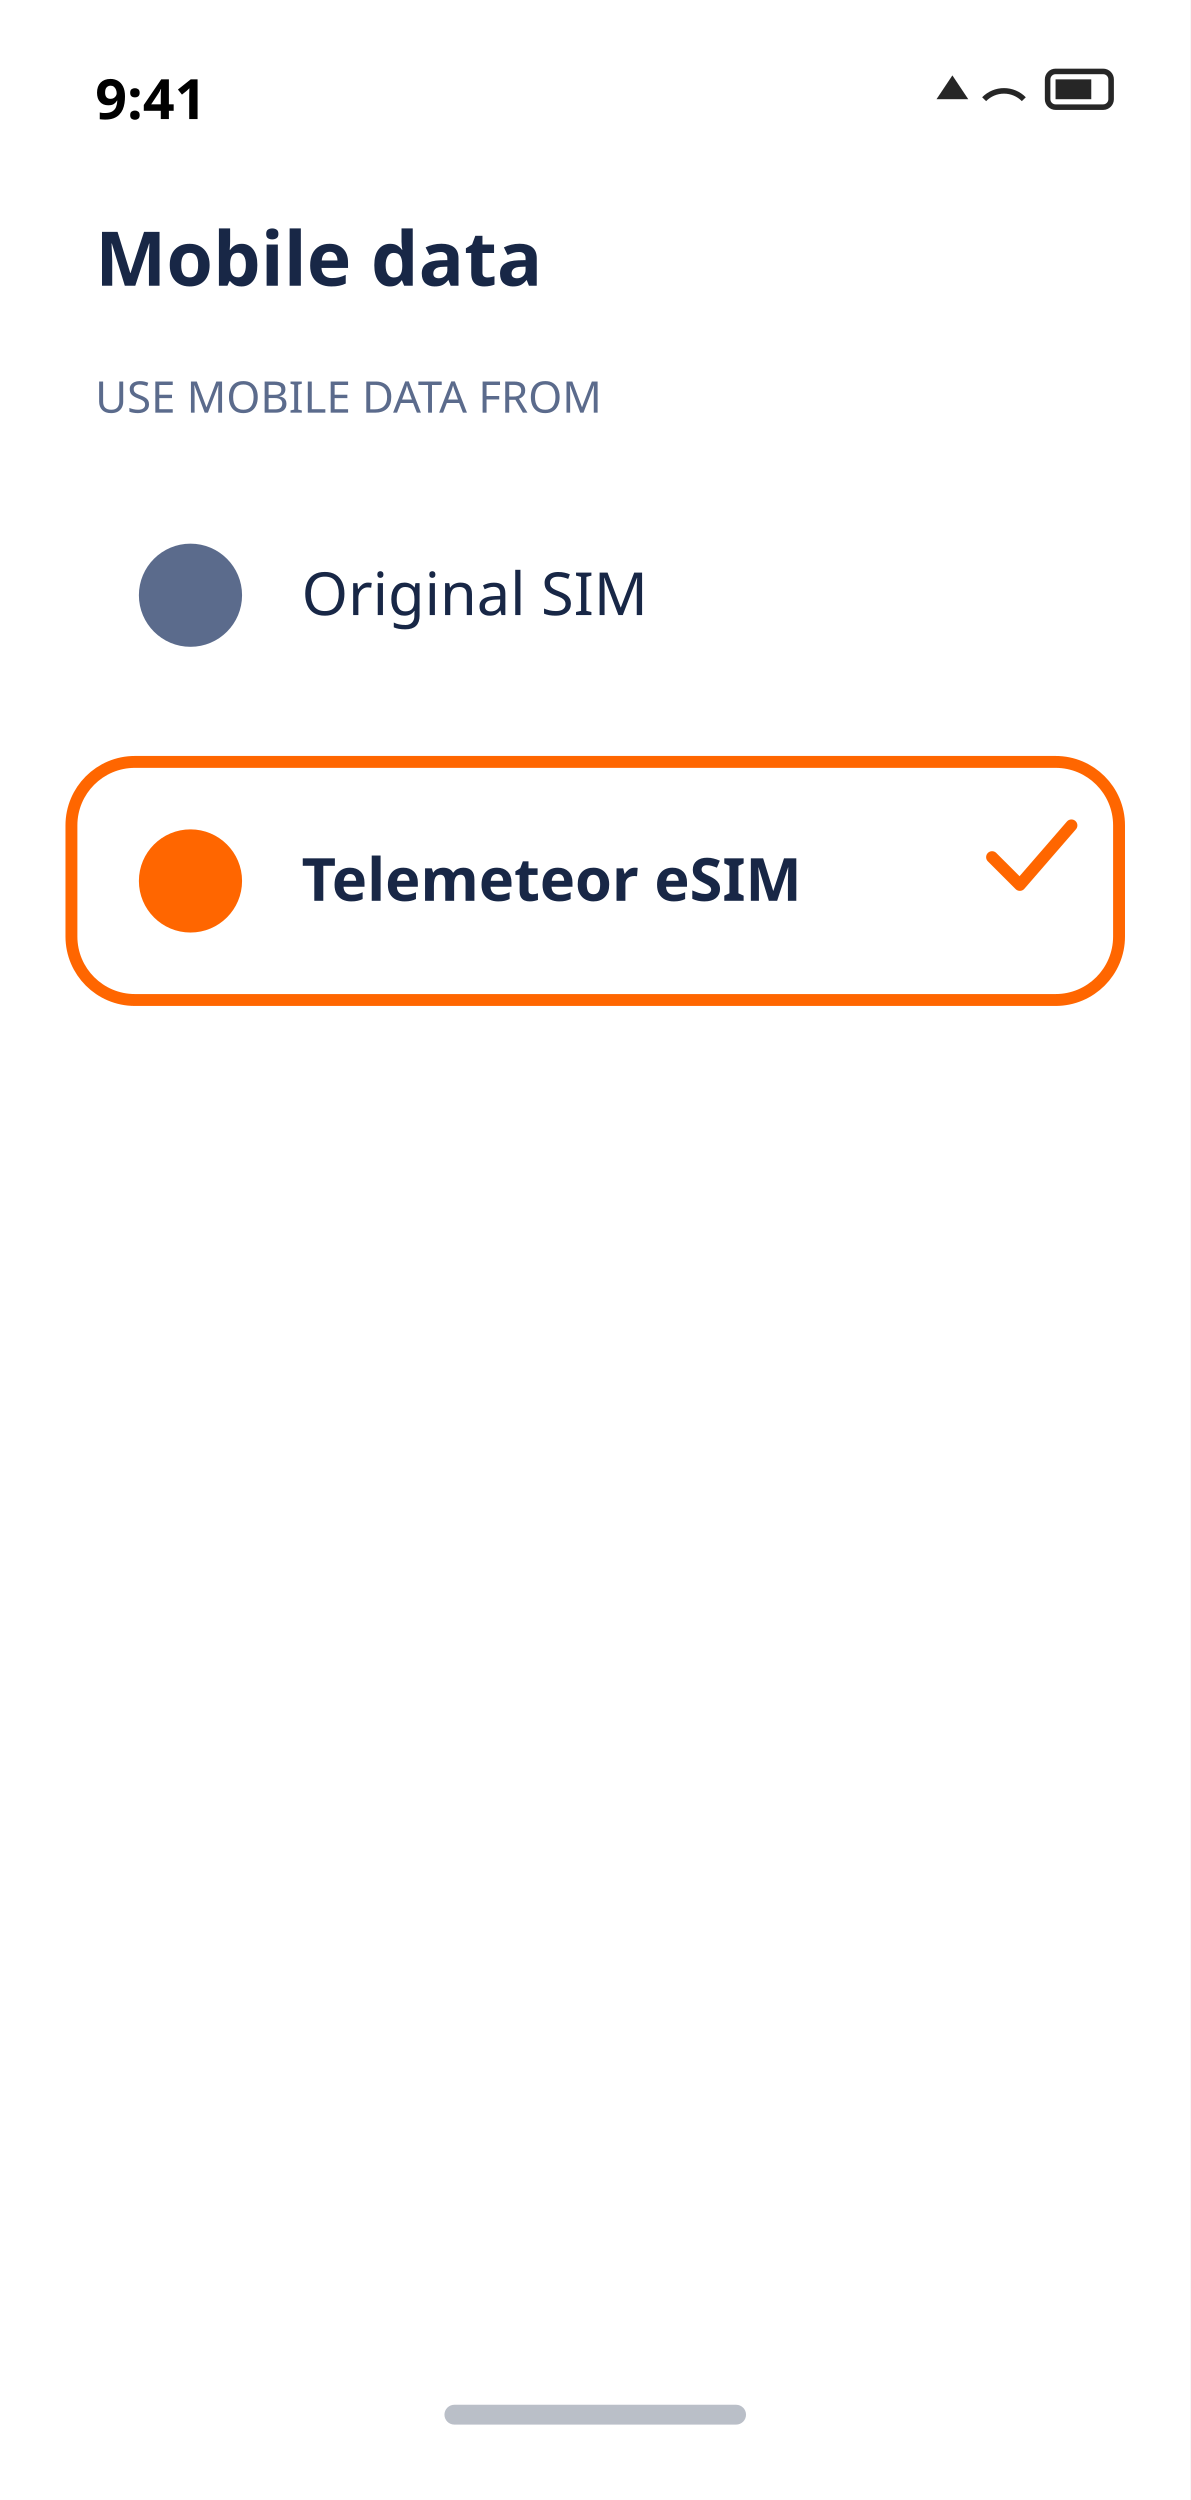
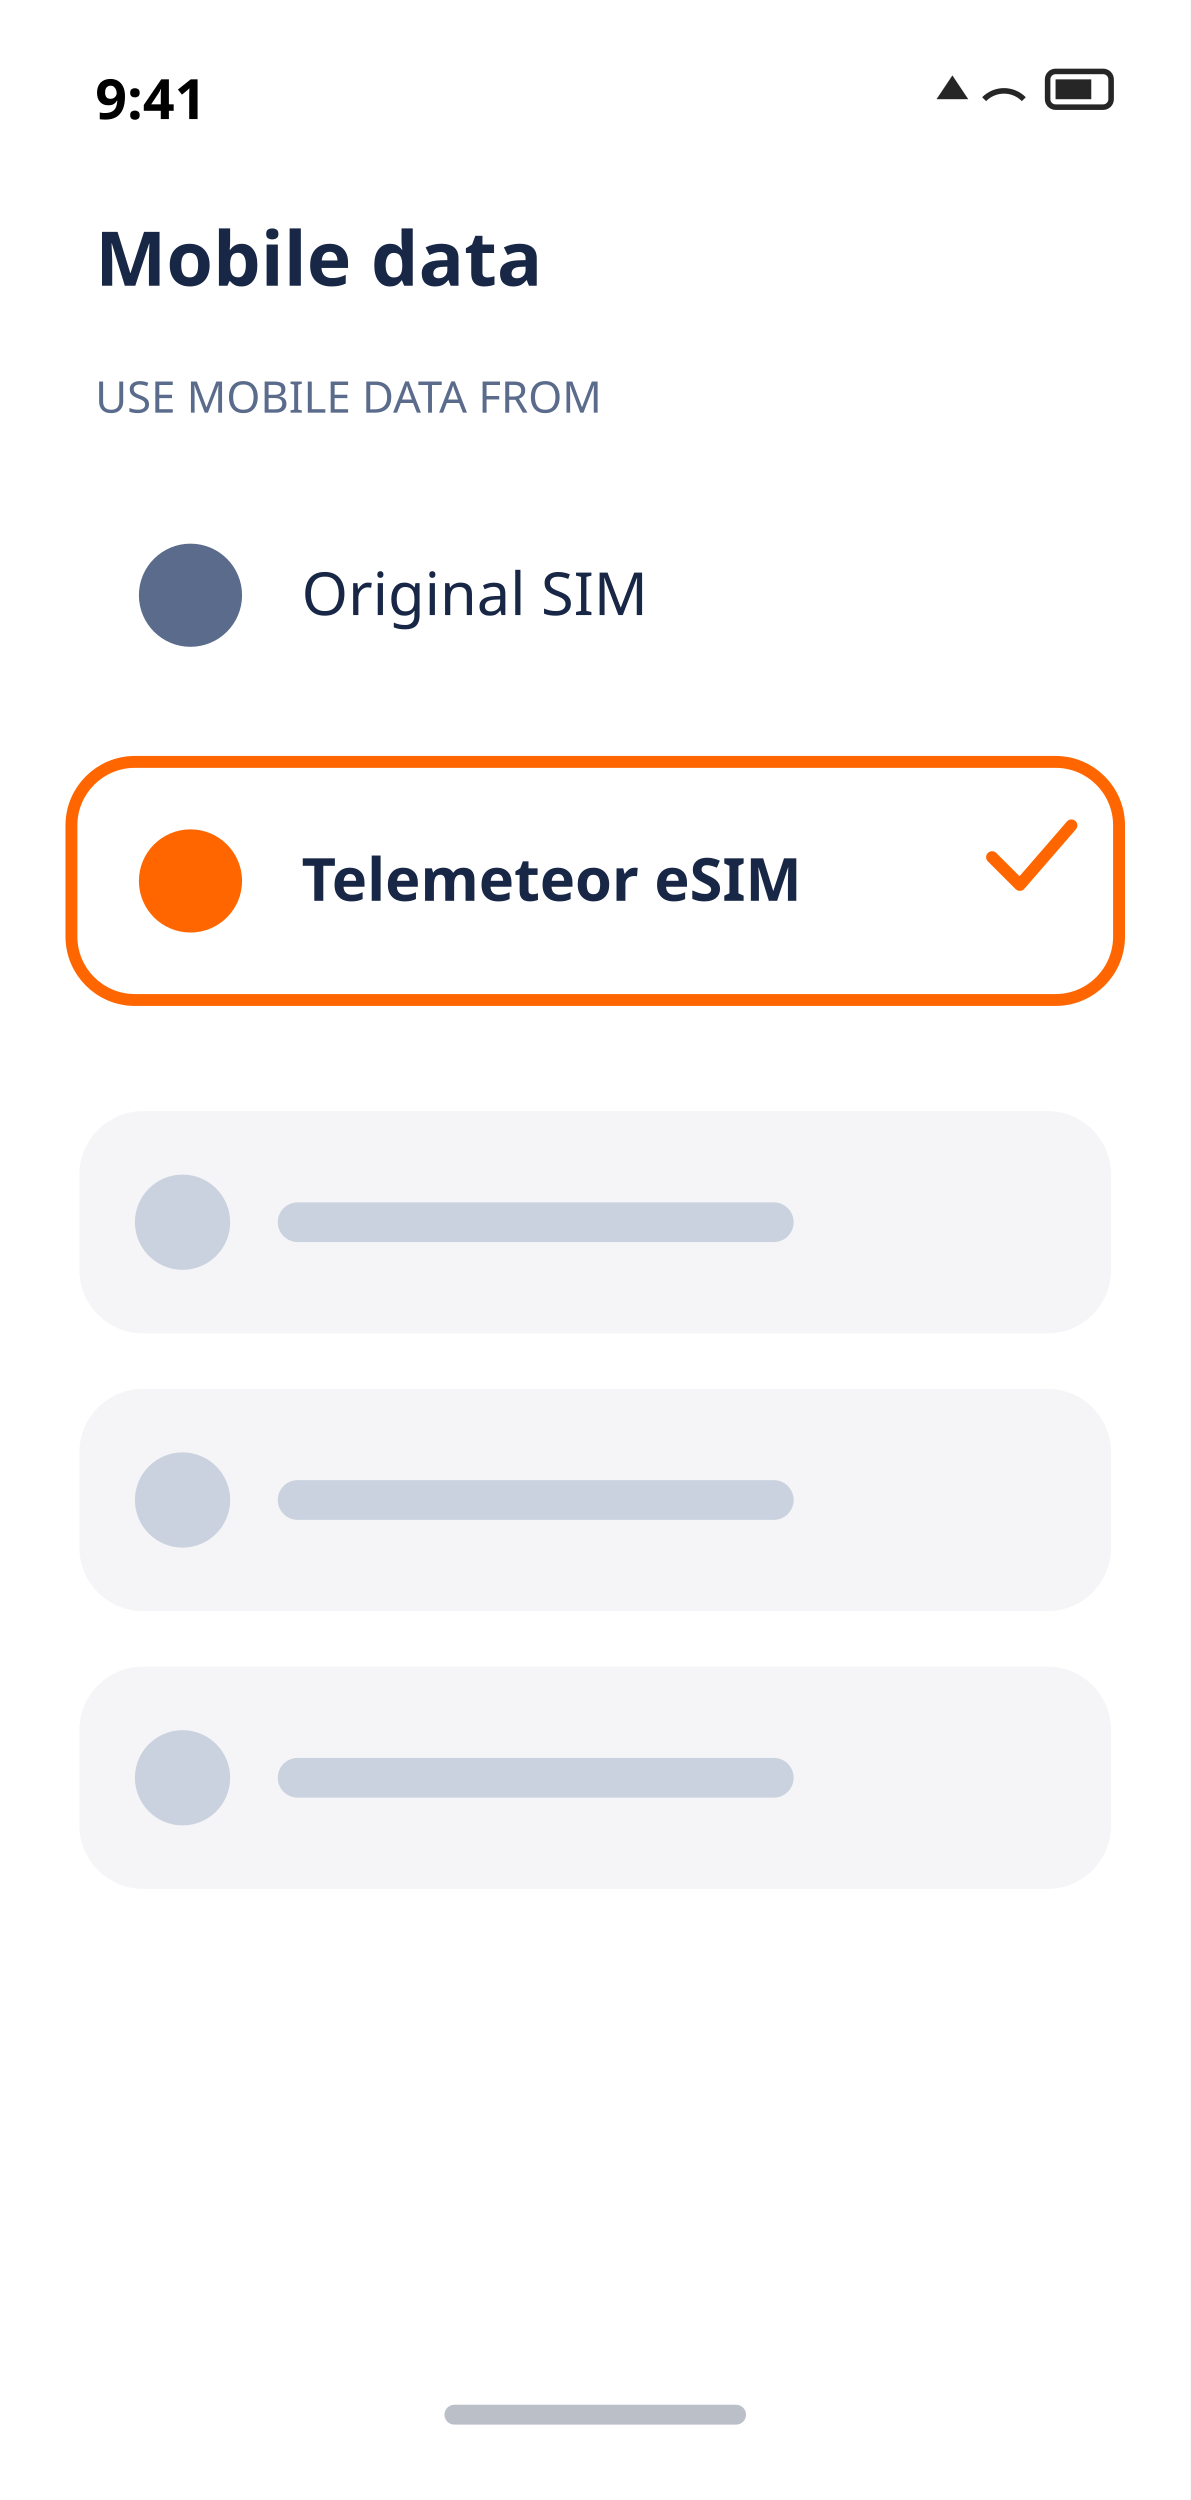
<svg xmlns="http://www.w3.org/2000/svg" viewBox="0 0 300 630">
  <rect width="300" height="630" fill="#ffffff" />
  <text x="24" y="30" font-family="ui-sans-serif,system-ui,sans-serif" font-size="14" font-weight="600" fill="#000000">9:41</text>
  <g stroke="#000000" stroke-width="1.4" fill="none" opacity="0.85">
    <path d="M236 25 l4 -6 l4 6z" fill="#000000" stroke="none" />
    <path d="M248 25 a7 7 0 0 1 10 0" />
    <rect x="264" y="18" width="16" height="9" rx="2" />
    <rect x="266" y="20" width="9" height="5" fill="#000000" stroke="none" />
  </g>
  <text data-key="screen.ts-data.title" x="24" y="72" font-family="ui-sans-serif,system-ui,sans-serif" font-size="19" font-weight="700" fill="#182746">Mobile data</text>
  <text data-key="screen.ts-data.section" x="24" y="104" font-family="ui-sans-serif,system-ui,sans-serif" font-size="11" fill="#5b6b8c">USE MOBILE DATA FROM</text>
  <rect x="18" y="120" width="264" height="60" rx="16" fill="#ffffff" />
  <circle cx="48" cy="150" r="13" fill="#5b6b8c" />
  <text data-key="screen.ts-data.original" x="76" y="155" font-family="ui-sans-serif,system-ui,sans-serif" font-size="15" font-weight="500" fill="#182746">Original SIM</text>
  <rect x="18" y="192" width="264" height="60" rx="16" fill="#ffffff" stroke="#FF6600" stroke-width="3" />
  <circle cx="48" cy="222" r="13" fill="#FF6600" />
  <text data-key="screen.ts-data.esim" x="76" y="227" font-family="ui-sans-serif,system-ui,sans-serif" font-size="15" font-weight="700" fill="#182746">Telemeteor eSIM</text>
  <path d="M250 216 l7 7 l13 -15" stroke="#FF6600" stroke-width="3" fill="none" stroke-linecap="round" stroke-linejoin="round" />
  <rect x="112" y="606" width="76" height="5" rx="2.5" fill="#182746" opacity="0.3" />
+   <rect x="20" y="280" width="260" height="56" rx="16" fill="#f5f5f7" />
+   <circle cx="46" cy="308" r="12" fill="#c9d2de" />
+   <rect x="70" y="303" width="130" height="10" rx="5" fill="#c9d2de" />
+   <rect x="20" y="350" width="260" height="56" rx="16" fill="#f5f5f7" />
+   <circle cx="46" cy="378" r="12" fill="#c9d2de" />
+   <rect x="70" y="373" width="130" height="10" rx="5" fill="#c9d2de" />
+   <rect x="20" y="420" width="260" height="56" rx="16" fill="#f5f5f7" />
+   <circle cx="46" cy="448" r="12" fill="#c9d2de" />
+   <rect x="70" y="443" width="130" height="10" rx="5" fill="#c9d2de" />
</svg>
